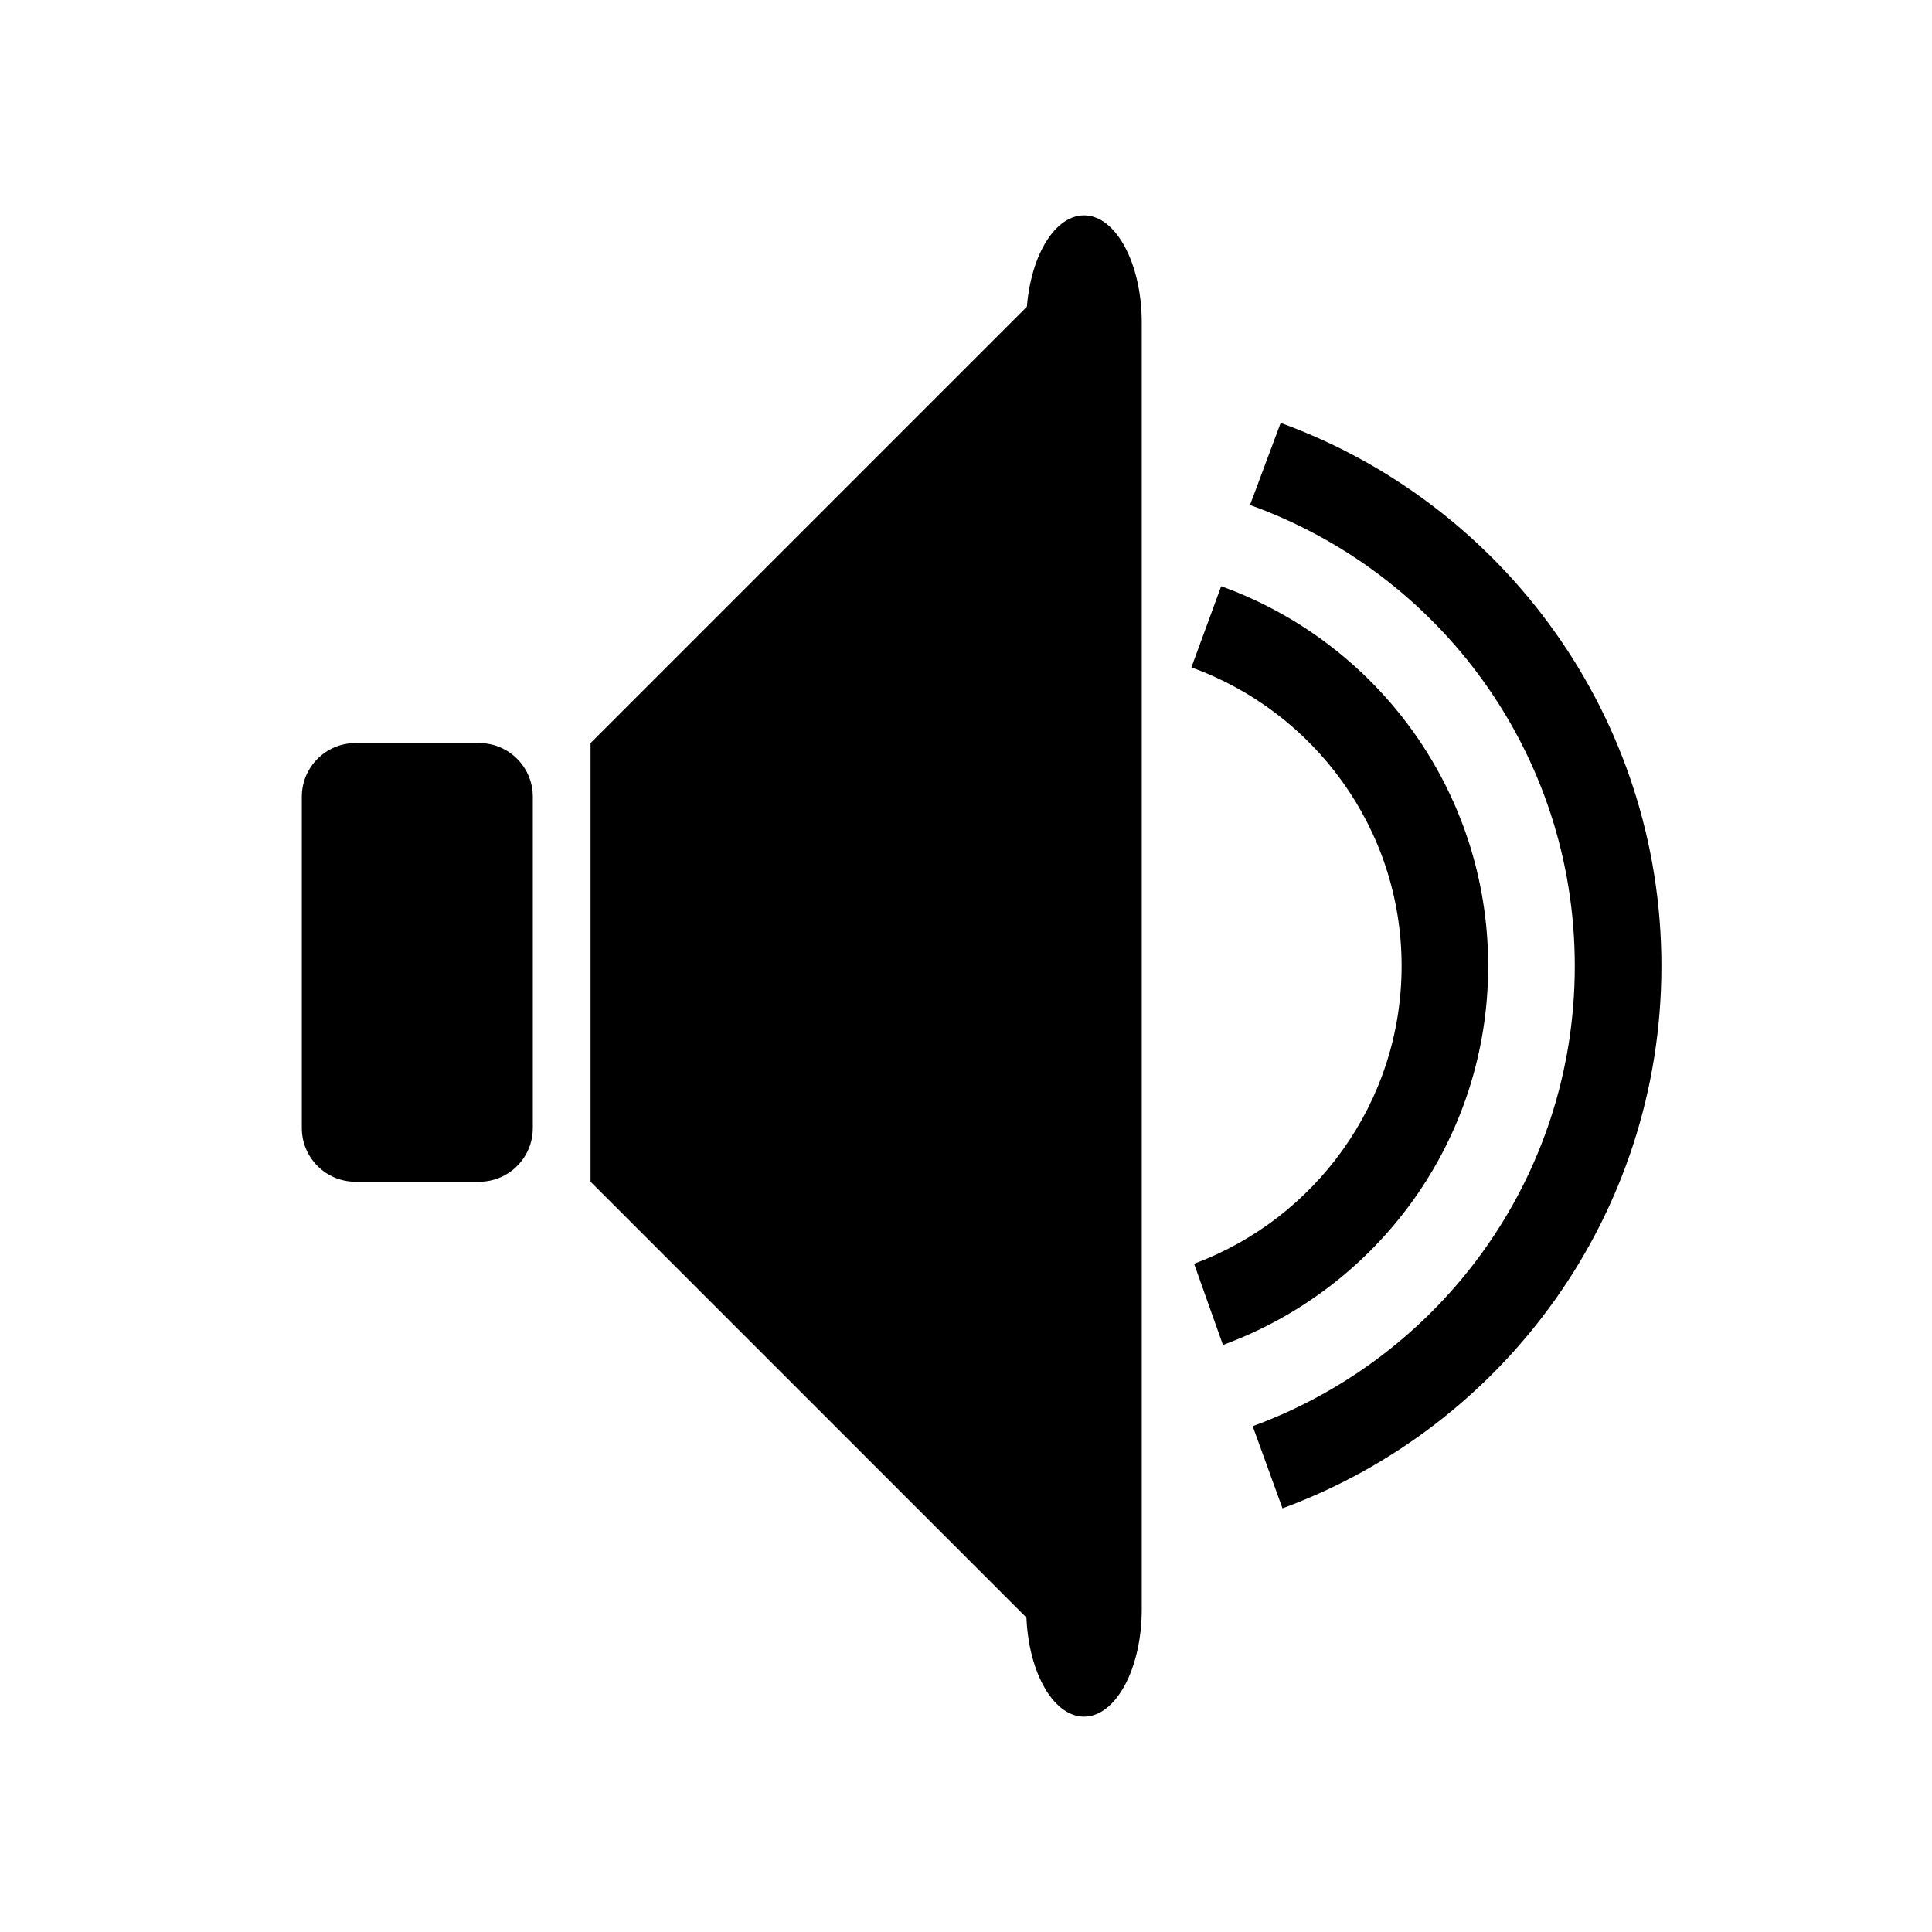
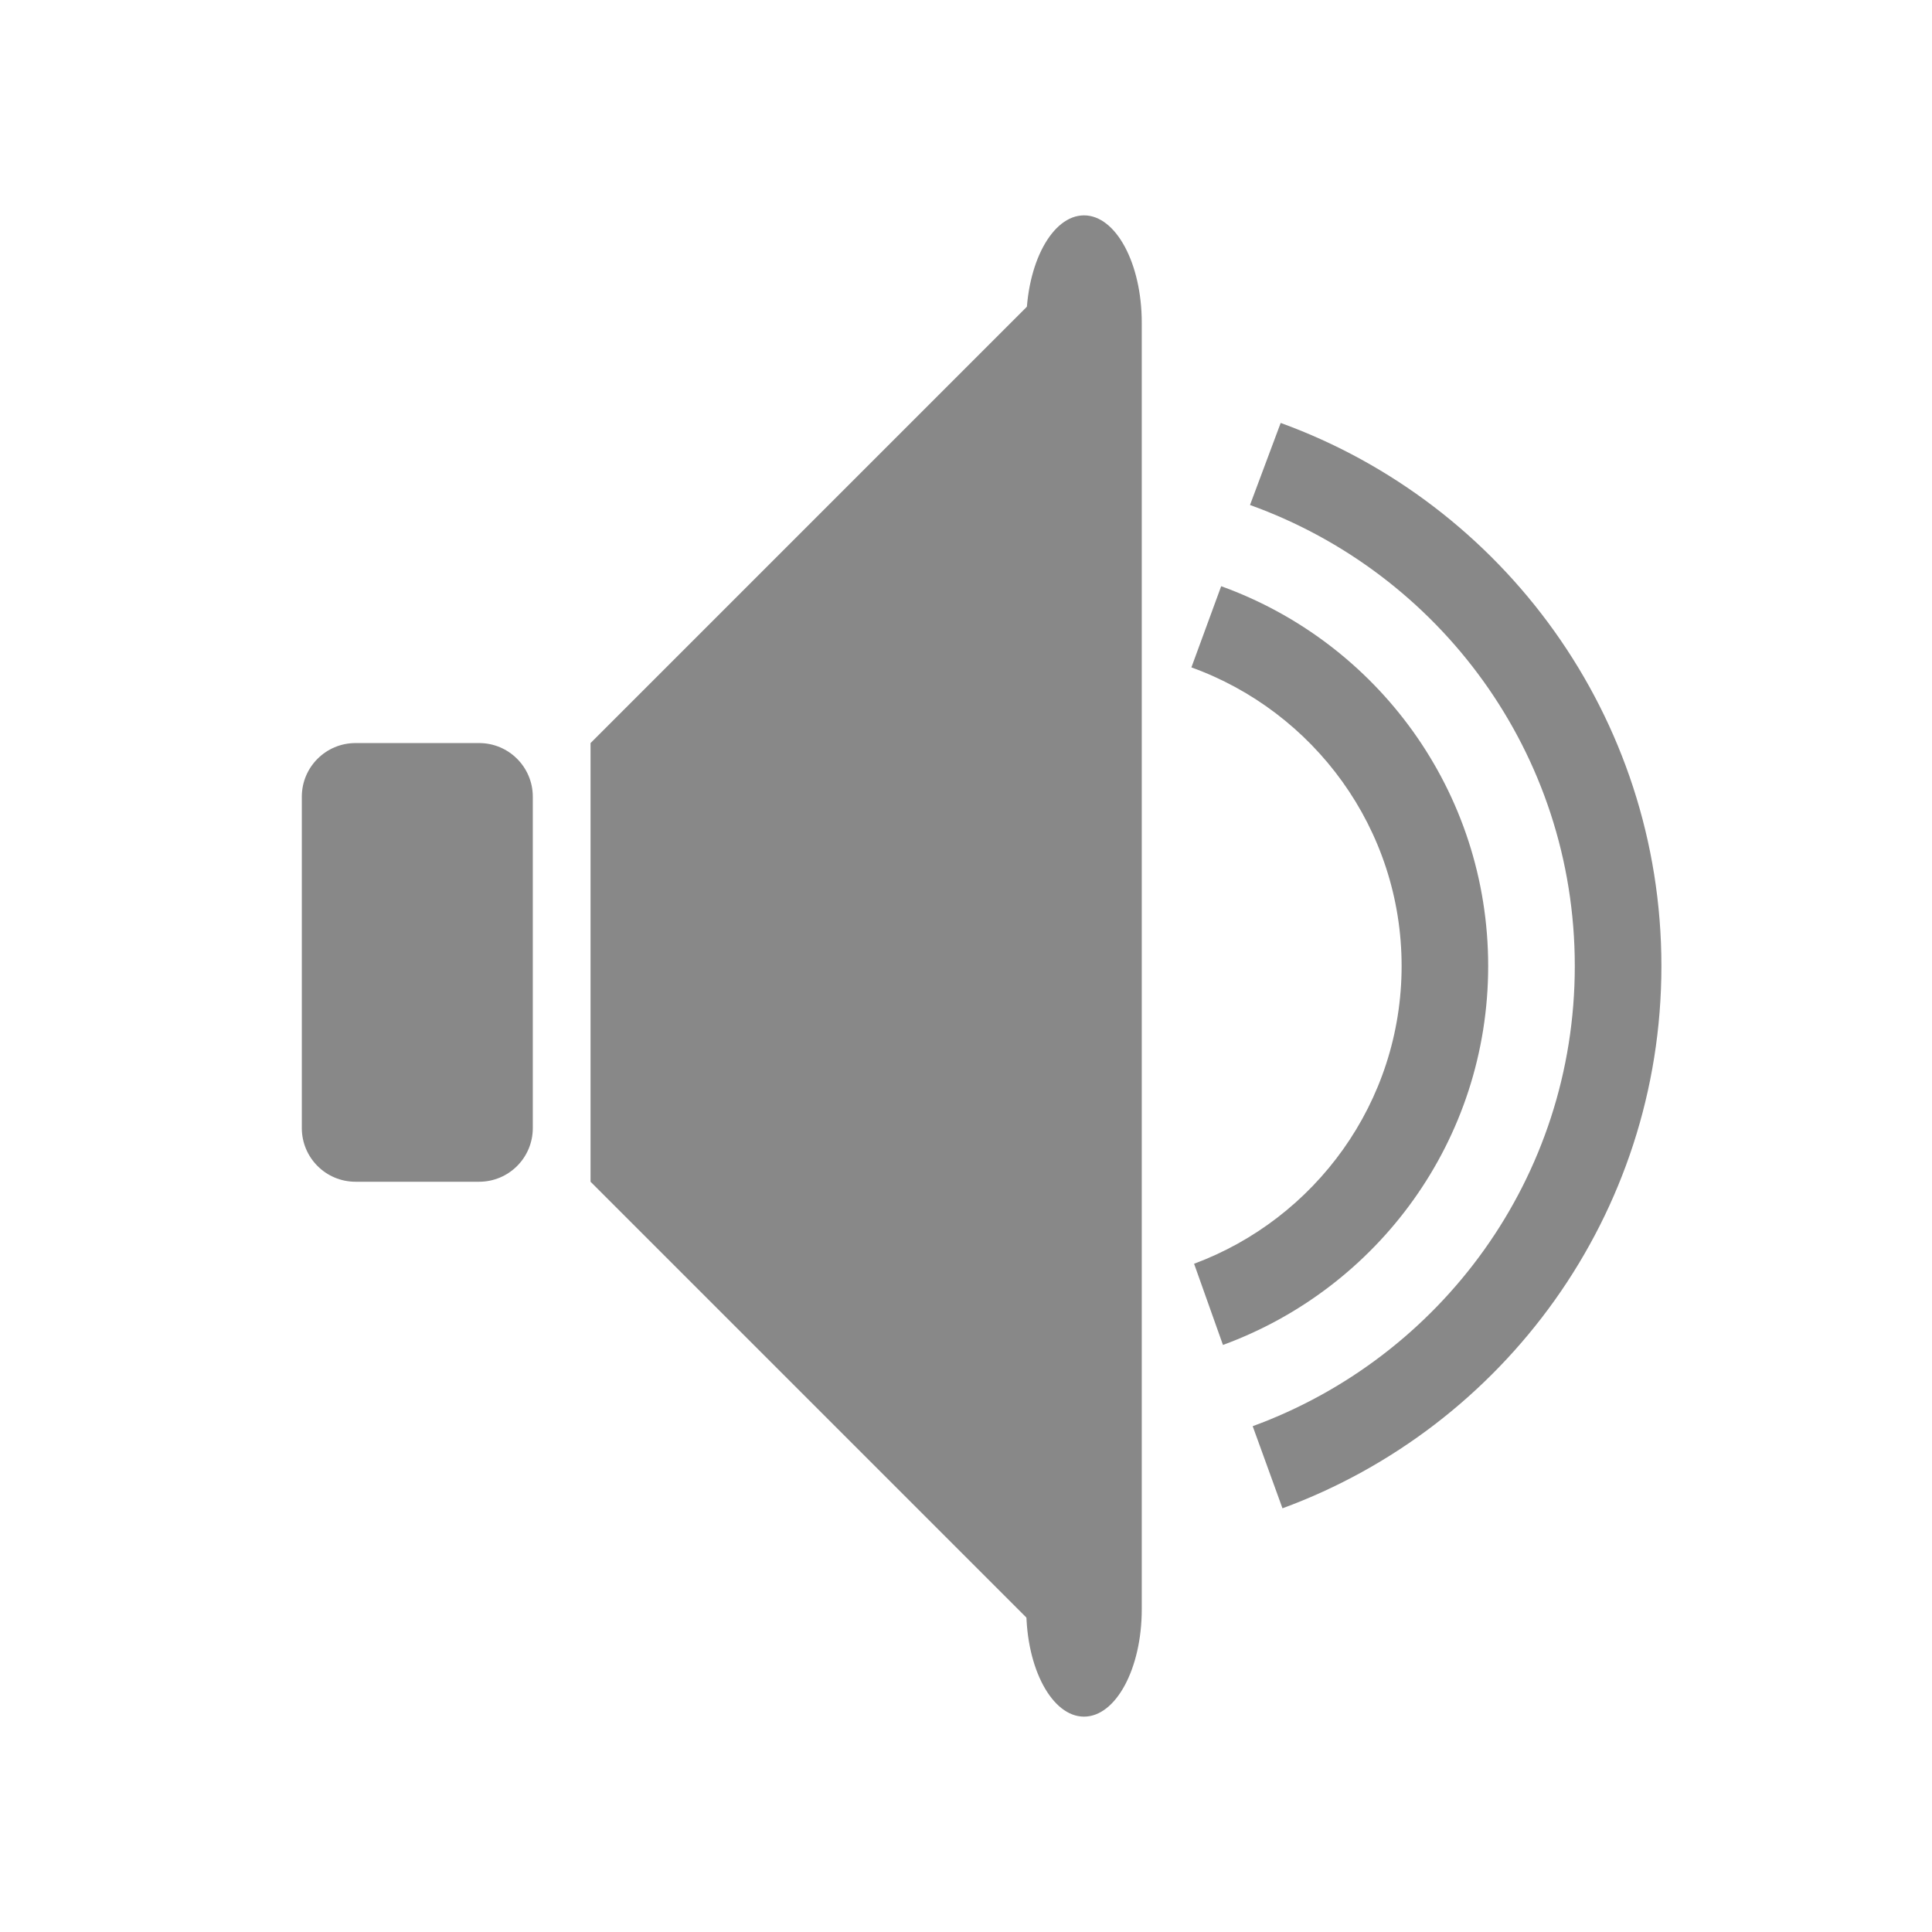
<svg xmlns="http://www.w3.org/2000/svg" width="36" height="36" id="svg2" version="1.1">
  <defs id="defs4" />
  <g id="layer1" style="display:none" transform="translate(0,-20)">
-     <path style="font-size:medium;font-style:normal;font-variant:normal;font-weight:normal;font-stretch:normal;text-indent:0;text-align:start;text-decoration:none;line-height:normal;letter-spacing:normal;word-spacing:normal;text-transform:none;direction:ltr;block-progression:tb;writing-mode:lr-tb;text-anchor:start;baseline-shift:baseline;color:#000000;fill:#0f0f0f;fill-opacity:1;stroke:none;stroke-width:0.5;marker:none;visibility:visible;display:inline;overflow:visible;enable-background:accumulate;font-family:Sans;-inkscape-font-specification:Sans" d="M 28,7.719 C 16.824,7.719 7.719,16.824 7.719,28 c 0,1.278 0.117,2.507 0.344,3.719 l 0.312,1.688 c -0.685,0.42 -1.096,1.224 -0.938,2.062 l 2.406,12.625 c 0.205,1.086 1.227,1.799 2.312,1.594 l 4.5,-0.844 C 17.742,48.638 18.455,47.586 18.25,46.5 L 15.844,33.875 c -0.205,-1.086 -1.227,-1.799 -2.312,-1.594 L 12.75,32.438 12.469,30.906 12.406,30.625 l 0.062,0 c -0.147,-0.86 -0.25,-1.716 -0.25,-2.625 0,-8.744 7.038,-15.781 15.781,-15.781 8.744,-10e-5 15.781,7.037 15.781,15.781 0,1.006 -0.104,1.958 -0.281,2.906 L 43.219,32.438 42.375,32.281 c -1.086,-0.205 -2.138,0.508 -2.344,1.594 l -2.375,12.625 c -0.205,1.086 0.477,2.138 1.562,2.344 l 4.5,0.844 c 1.086,0.205 2.107,-0.508 2.312,-1.594 l 2.406,-12.625 C 48.59,34.664 48.259,33.871 47.625,33.438 l 0.25,-1.406 -0.031,0 0.062,-0.312 C 48.134,30.503 48.281,29.274 48.281,28 48.281,16.824 39.176,7.719 28,7.719 z" id="path3925" />
+     <path style="font-size:medium;font-style:normal;font-variant:normal;font-weight:normal;font-stretch:normal;text-indent:0;text-align:start;text-decoration:none;line-height:normal;letter-spacing:normal;word-spacing:normal;text-transform:none;direction:ltr;block-progression:tb;writing-mode:lr-tb;text-anchor:start;baseline-shift:baseline;color:#888888;fill:#888888;fill-opacity:1;stroke:none;stroke-width:0.5;marker:none;visibility:visible;display:inline;overflow:visible;enable-background:accumulate;font-family:Sans;-inkscape-font-specification:Sans" d="M 28,7.719 C 16.824,7.719 7.719,16.824 7.719,28 c 0,1.278 0.117,2.507 0.344,3.719 l 0.312,1.688 c -0.685,0.42 -1.096,1.224 -0.938,2.062 l 2.406,12.625 c 0.205,1.086 1.227,1.799 2.312,1.594 l 4.5,-0.844 C 17.742,48.638 18.455,47.586 18.25,46.5 L 15.844,33.875 c -0.205,-1.086 -1.227,-1.799 -2.312,-1.594 L 12.75,32.438 12.469,30.906 12.406,30.625 l 0.062,0 c -0.147,-0.86 -0.25,-1.716 -0.25,-2.625 0,-8.744 7.038,-15.781 15.781,-15.781 8.744,-10e-5 15.781,7.037 15.781,15.781 0,1.006 -0.104,1.958 -0.281,2.906 L 43.219,32.438 42.375,32.281 c -1.086,-0.205 -2.138,0.508 -2.344,1.594 l -2.375,12.625 c -0.205,1.086 0.477,2.138 1.562,2.344 l 4.5,0.844 c 1.086,0.205 2.107,-0.508 2.312,-1.594 l 2.406,-12.625 C 48.59,34.664 48.259,33.871 47.625,33.438 l 0.25,-1.406 -0.031,0 0.062,-0.312 C 48.134,30.503 48.281,29.274 48.281,28 48.281,16.824 39.176,7.719 28,7.719 z" id="path3925" />
  </g>
  <g transform="translate(0,-1016.362)" id="g3923" style="display:inline">
-     <path style="fill:#000000;fill-opacity:1;stroke:none" d="m 19.178,1022.034 -8.174,8.174 0,8.174 8.174,8.174 1.022,0 0,-24.522 -1.022,0 z" id="path2991" />
-     <rect style="fill:#000000;fill-opacity:1;fill-rule:nonzero;stroke:none;display:inline" id="rect3783-5" width="4.304" height="8.174" x="5.624" y="1030.208" rx="1" ry="1" />
-     <path style="fill:#000000;fill-opacity:1;fill-rule:nonzero;stroke:none" d="m 23.864,1024.242 -0.572,1.53 c 3.528,1.267 6.052,4.625 6.052,8.591 0,3.947 -2.5,7.293 -6.002,8.574 l 0.555,1.53 c 4.117,-1.512 7.061,-5.465 7.061,-10.104 0,-4.652 -2.959,-8.618 -7.094,-10.12 z" id="path4069" />
-     <path style="fill:#000000;fill-opacity:1;fill-rule:nonzero;stroke:none;display:inline" d="m 22.755,1027.285 -0.555,1.513 c 2.279,0.822 3.917,3.002 3.917,5.564 0,2.544 -1.614,4.712 -3.867,5.548 l 0.538,1.513 c 2.883,-1.055 4.942,-3.812 4.942,-7.061 0,-3.262 -2.074,-6.032 -4.976,-7.077 z" id="path4069-6" />
-     <rect style="fill:#000000;fill-opacity:1;fill-rule:nonzero;stroke:none" id="rect4933" width="2.152" height="27.974" x="19.123" y="1020.375" rx="2" ry="2" />
+     <path style="fill:#888888;fill-opacity:1;stroke:none" d="m 19.178,1022.034 -8.174,8.174 0,8.174 8.174,8.174 1.022,0 0,-24.522 -1.022,0 z" id="path2991" />
+     <rect style="fill:#888888;fill-opacity:1;fill-rule:nonzero;stroke:none;display:inline" id="rect3783-5" width="4.304" height="8.174" x="5.624" y="1030.208" rx="1" ry="1" />
+     <path style="fill:#888888;fill-opacity:1;fill-rule:nonzero;stroke:none" d="m 23.864,1024.242 -0.572,1.53 c 3.528,1.267 6.052,4.625 6.052,8.591 0,3.947 -2.5,7.293 -6.002,8.574 l 0.555,1.53 c 4.117,-1.512 7.061,-5.465 7.061,-10.104 0,-4.652 -2.959,-8.618 -7.094,-10.12 z" id="path4069" />
+     <path style="fill:#888888;fill-opacity:1;fill-rule:nonzero;stroke:none;display:inline" d="m 22.755,1027.285 -0.555,1.513 c 2.279,0.822 3.917,3.002 3.917,5.564 0,2.544 -1.614,4.712 -3.867,5.548 l 0.538,1.513 c 2.883,-1.055 4.942,-3.812 4.942,-7.061 0,-3.262 -2.074,-6.032 -4.976,-7.077 z" id="path4069-6" />
+     <rect style="fill:#888888;fill-opacity:1;fill-rule:nonzero;stroke:none" id="rect4933" width="2.152" height="27.974" x="19.123" y="1020.375" rx="2" ry="2" />
  </g>
</svg>
